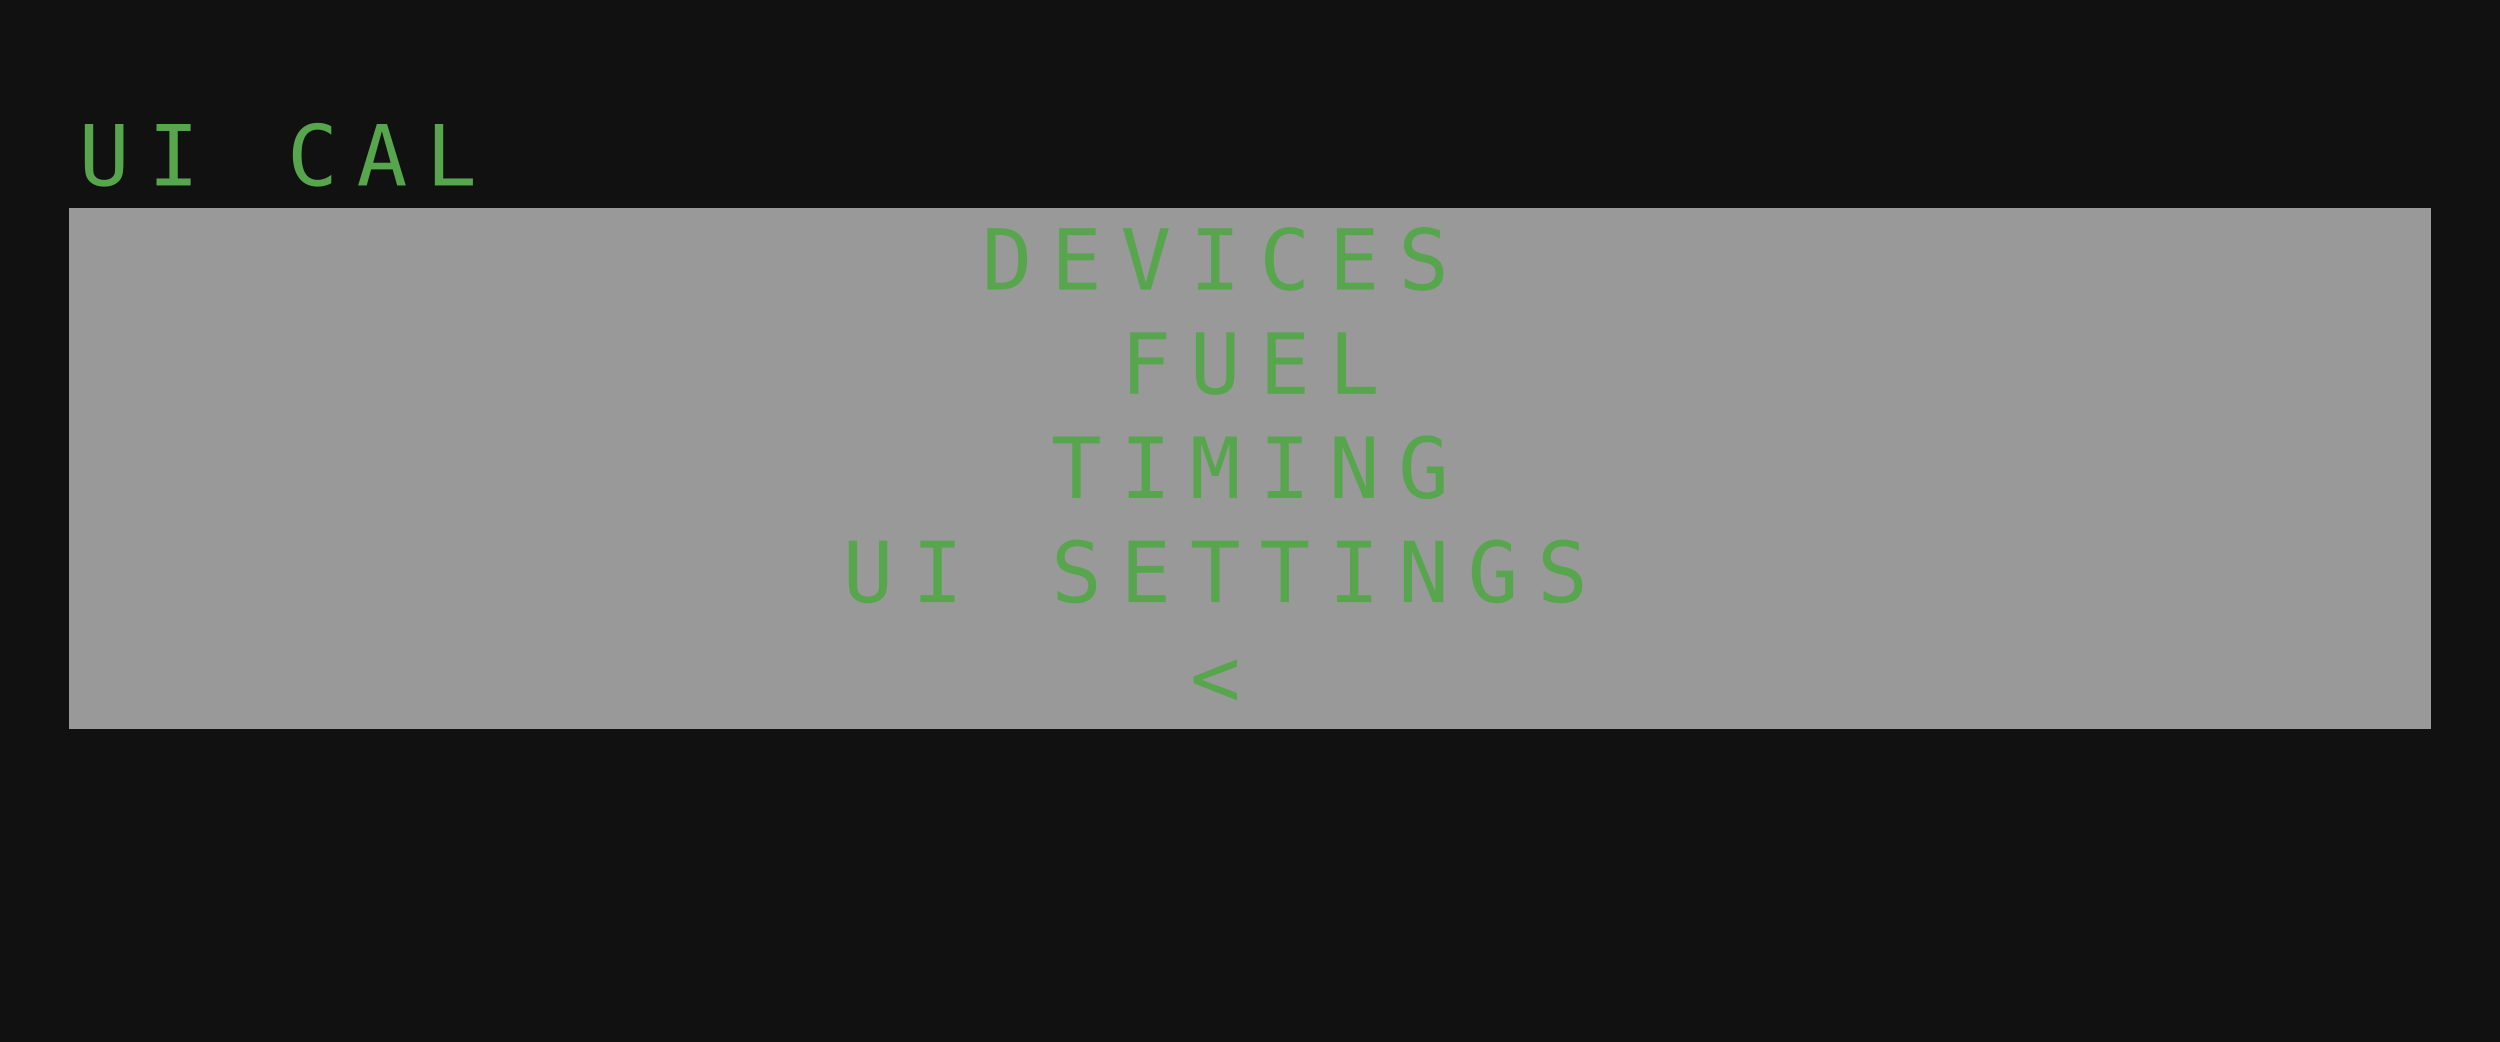
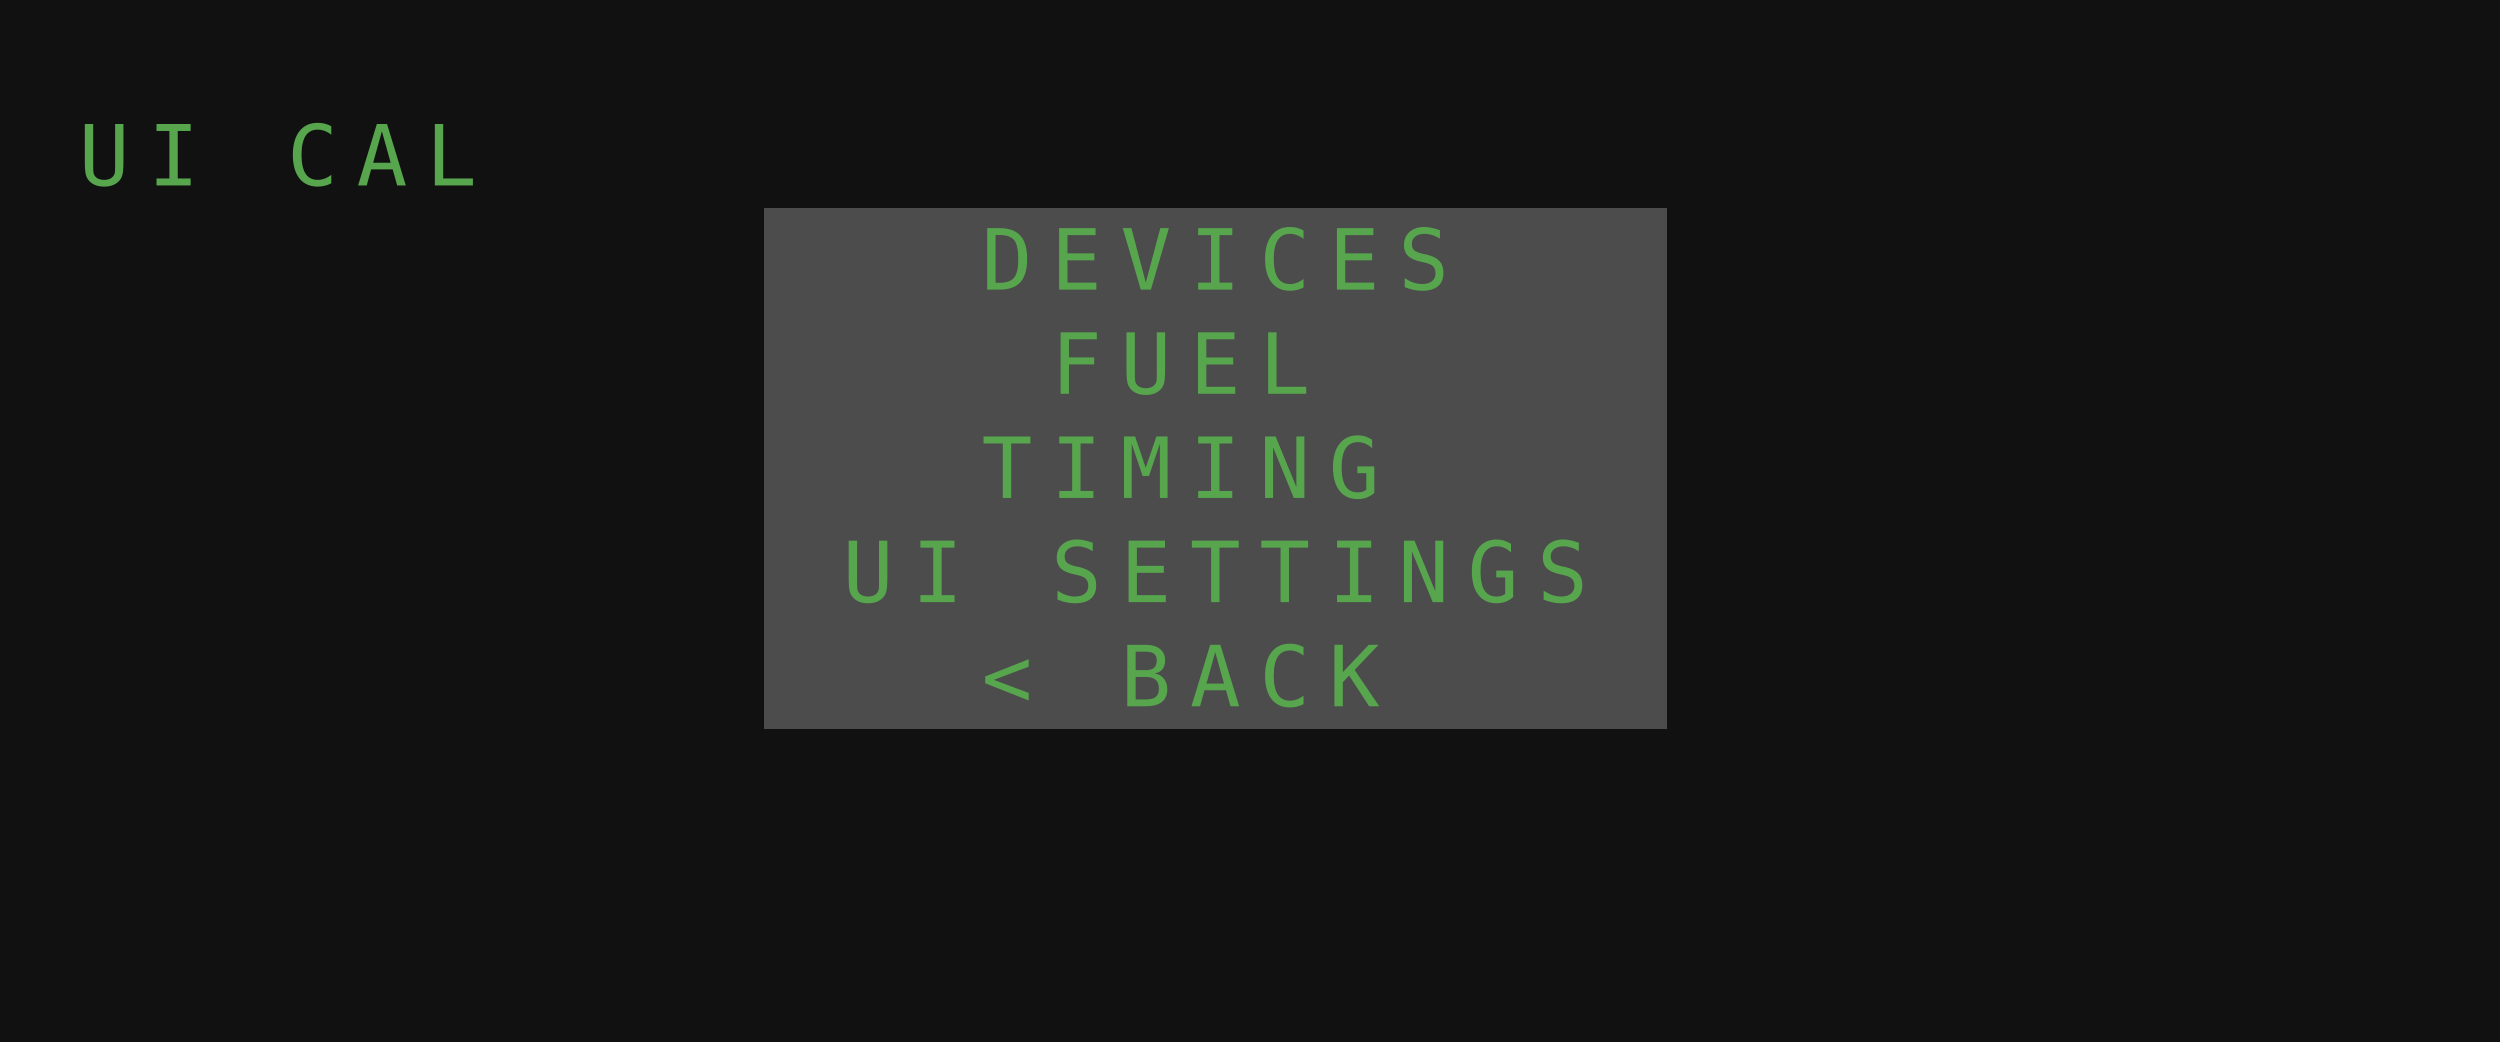
<svg xmlns="http://www.w3.org/2000/svg" width="504" height="210" viewBox="0 0 504 210" font-family="'DejaVu Sans Mono','Consolas',monospace" shape-rendering="crispEdges">
  <rect x="0" y="0" width="504" height="210" fill="#111111" />
  <rect x="0" y="0" width="504" height="21" fill="#111111" />
  <rect x="0" y="21" width="504" height="21" fill="#111111" />
-   <rect x="0" y="42" width="14" height="21" fill="#111111" />
-   <rect x="14" y="42" width="476" height="21" fill="#999999" />
-   <rect x="490" y="42" width="14" height="21" fill="#111111" />
-   <rect x="0" y="63" width="14" height="21" fill="#111111" />
-   <rect x="14" y="63" width="476" height="21" fill="#999999" />
-   <rect x="490" y="63" width="14" height="21" fill="#111111" />
-   <rect x="0" y="84" width="14" height="21" fill="#111111" />
-   <rect x="14" y="84" width="476" height="21" fill="#999999" />
-   <rect x="490" y="84" width="14" height="21" fill="#111111" />
-   <rect x="0" y="105" width="14" height="21" fill="#111111" />
-   <rect x="14" y="105" width="476" height="21" fill="#999999" />
-   <rect x="490" y="105" width="14" height="21" fill="#111111" />
-   <rect x="0" y="126" width="14" height="21" fill="#111111" />
-   <rect x="14" y="126" width="476" height="21" fill="#999999" />
-   <rect x="490" y="126" width="14" height="21" fill="#111111" />
+   <rect x="0" y="42" width="154" height="21" fill="#111111" />
+   <rect x="154" y="42" width="182" height="21" fill="#4c4c4c" />
+   <rect x="336" y="42" width="168" height="21" fill="#111111" />
+   <rect x="0" y="63" width="154" height="21" fill="#111111" />
+   <rect x="154" y="63" width="182" height="21" fill="#4c4c4c" />
+   <rect x="336" y="63" width="168" height="21" fill="#111111" />
+   <rect x="0" y="84" width="154" height="21" fill="#111111" />
+   <rect x="154" y="84" width="182" height="21" fill="#4c4c4c" />
+   <rect x="336" y="84" width="168" height="21" fill="#111111" />
+   <rect x="0" y="105" width="154" height="21" fill="#111111" />
+   <rect x="154" y="105" width="182" height="21" fill="#4c4c4c" />
+   <rect x="336" y="105" width="168" height="21" fill="#111111" />
+   <rect x="0" y="126" width="154" height="21" fill="#111111" />
+   <rect x="154" y="126" width="182" height="21" fill="#4c4c4c" />
+   <rect x="336" y="126" width="168" height="21" fill="#111111" />
  <rect x="0" y="147" width="504" height="21" fill="#111111" />
  <rect x="0" y="168" width="504" height="21" fill="#111111" />
  <rect x="0" y="189" width="504" height="21" fill="#111111" />
  <text x="21" y="31.5" fill="#57a64e" font-size="17" text-anchor="middle" dominant-baseline="central">U</text>
  <text x="35" y="31.5" fill="#57a64e" font-size="17" text-anchor="middle" dominant-baseline="central">I</text>
  <text x="63" y="31.5" fill="#57a64e" font-size="17" text-anchor="middle" dominant-baseline="central">C</text>
  <text x="77" y="31.5" fill="#57a64e" font-size="17" text-anchor="middle" dominant-baseline="central">A</text>
  <text x="91" y="31.5" fill="#57a64e" font-size="17" text-anchor="middle" dominant-baseline="central">L</text>
  <text x="203" y="52.5" fill="#57a64e" font-size="17" text-anchor="middle" dominant-baseline="central">D</text>
  <text x="217" y="52.5" fill="#57a64e" font-size="17" text-anchor="middle" dominant-baseline="central">E</text>
  <text x="231" y="52.5" fill="#57a64e" font-size="17" text-anchor="middle" dominant-baseline="central">V</text>
  <text x="245" y="52.5" fill="#57a64e" font-size="17" text-anchor="middle" dominant-baseline="central">I</text>
  <text x="259" y="52.5" fill="#57a64e" font-size="17" text-anchor="middle" dominant-baseline="central">C</text>
  <text x="273" y="52.5" fill="#57a64e" font-size="17" text-anchor="middle" dominant-baseline="central">E</text>
  <text x="287" y="52.5" fill="#57a64e" font-size="17" text-anchor="middle" dominant-baseline="central">S</text>
-   <text x="231" y="73.5" fill="#57a64e" font-size="17" text-anchor="middle" dominant-baseline="central">F</text>
-   <text x="245" y="73.5" fill="#57a64e" font-size="17" text-anchor="middle" dominant-baseline="central">U</text>
-   <text x="259" y="73.5" fill="#57a64e" font-size="17" text-anchor="middle" dominant-baseline="central">E</text>
-   <text x="273" y="73.5" fill="#57a64e" font-size="17" text-anchor="middle" dominant-baseline="central">L</text>
-   <text x="217" y="94.5" fill="#57a64e" font-size="17" text-anchor="middle" dominant-baseline="central">T</text>
-   <text x="231" y="94.5" fill="#57a64e" font-size="17" text-anchor="middle" dominant-baseline="central">I</text>
-   <text x="245" y="94.5" fill="#57a64e" font-size="17" text-anchor="middle" dominant-baseline="central">M</text>
-   <text x="259" y="94.5" fill="#57a64e" font-size="17" text-anchor="middle" dominant-baseline="central">I</text>
-   <text x="273" y="94.5" fill="#57a64e" font-size="17" text-anchor="middle" dominant-baseline="central">N</text>
-   <text x="287" y="94.5" fill="#57a64e" font-size="17" text-anchor="middle" dominant-baseline="central">G</text>
+   <text x="217" y="73.5" fill="#57a64e" font-size="17" text-anchor="middle" dominant-baseline="central">F</text>
+   <text x="231" y="73.5" fill="#57a64e" font-size="17" text-anchor="middle" dominant-baseline="central">U</text>
+   <text x="245" y="73.5" fill="#57a64e" font-size="17" text-anchor="middle" dominant-baseline="central">E</text>
+   <text x="259" y="73.5" fill="#57a64e" font-size="17" text-anchor="middle" dominant-baseline="central">L</text>
+   <text x="203" y="94.5" fill="#57a64e" font-size="17" text-anchor="middle" dominant-baseline="central">T</text>
+   <text x="217" y="94.5" fill="#57a64e" font-size="17" text-anchor="middle" dominant-baseline="central">I</text>
+   <text x="231" y="94.5" fill="#57a64e" font-size="17" text-anchor="middle" dominant-baseline="central">M</text>
+   <text x="245" y="94.5" fill="#57a64e" font-size="17" text-anchor="middle" dominant-baseline="central">I</text>
+   <text x="259" y="94.5" fill="#57a64e" font-size="17" text-anchor="middle" dominant-baseline="central">N</text>
+   <text x="273" y="94.5" fill="#57a64e" font-size="17" text-anchor="middle" dominant-baseline="central">G</text>
  <text x="175" y="115.5" fill="#57a64e" font-size="17" text-anchor="middle" dominant-baseline="central">U</text>
  <text x="189" y="115.5" fill="#57a64e" font-size="17" text-anchor="middle" dominant-baseline="central">I</text>
  <text x="217" y="115.5" fill="#57a64e" font-size="17" text-anchor="middle" dominant-baseline="central">S</text>
  <text x="231" y="115.5" fill="#57a64e" font-size="17" text-anchor="middle" dominant-baseline="central">E</text>
  <text x="245" y="115.5" fill="#57a64e" font-size="17" text-anchor="middle" dominant-baseline="central">T</text>
  <text x="259" y="115.5" fill="#57a64e" font-size="17" text-anchor="middle" dominant-baseline="central">T</text>
  <text x="273" y="115.5" fill="#57a64e" font-size="17" text-anchor="middle" dominant-baseline="central">I</text>
  <text x="287" y="115.5" fill="#57a64e" font-size="17" text-anchor="middle" dominant-baseline="central">N</text>
  <text x="301" y="115.5" fill="#57a64e" font-size="17" text-anchor="middle" dominant-baseline="central">G</text>
  <text x="315" y="115.5" fill="#57a64e" font-size="17" text-anchor="middle" dominant-baseline="central">S</text>
-   <text x="245" y="136.5" fill="#57a64e" font-size="17" text-anchor="middle" dominant-baseline="central">&lt;</text>
+   <text x="203" y="136.5" fill="#57a64e" font-size="17" text-anchor="middle" dominant-baseline="central">&lt;</text>
+   <text x="231" y="136.5" fill="#57a64e" font-size="17" text-anchor="middle" dominant-baseline="central">B</text>
+   <text x="245" y="136.5" fill="#57a64e" font-size="17" text-anchor="middle" dominant-baseline="central">A</text>
+   <text x="259" y="136.5" fill="#57a64e" font-size="17" text-anchor="middle" dominant-baseline="central">C</text>
+   <text x="273" y="136.5" fill="#57a64e" font-size="17" text-anchor="middle" dominant-baseline="central">K</text>
</svg>
